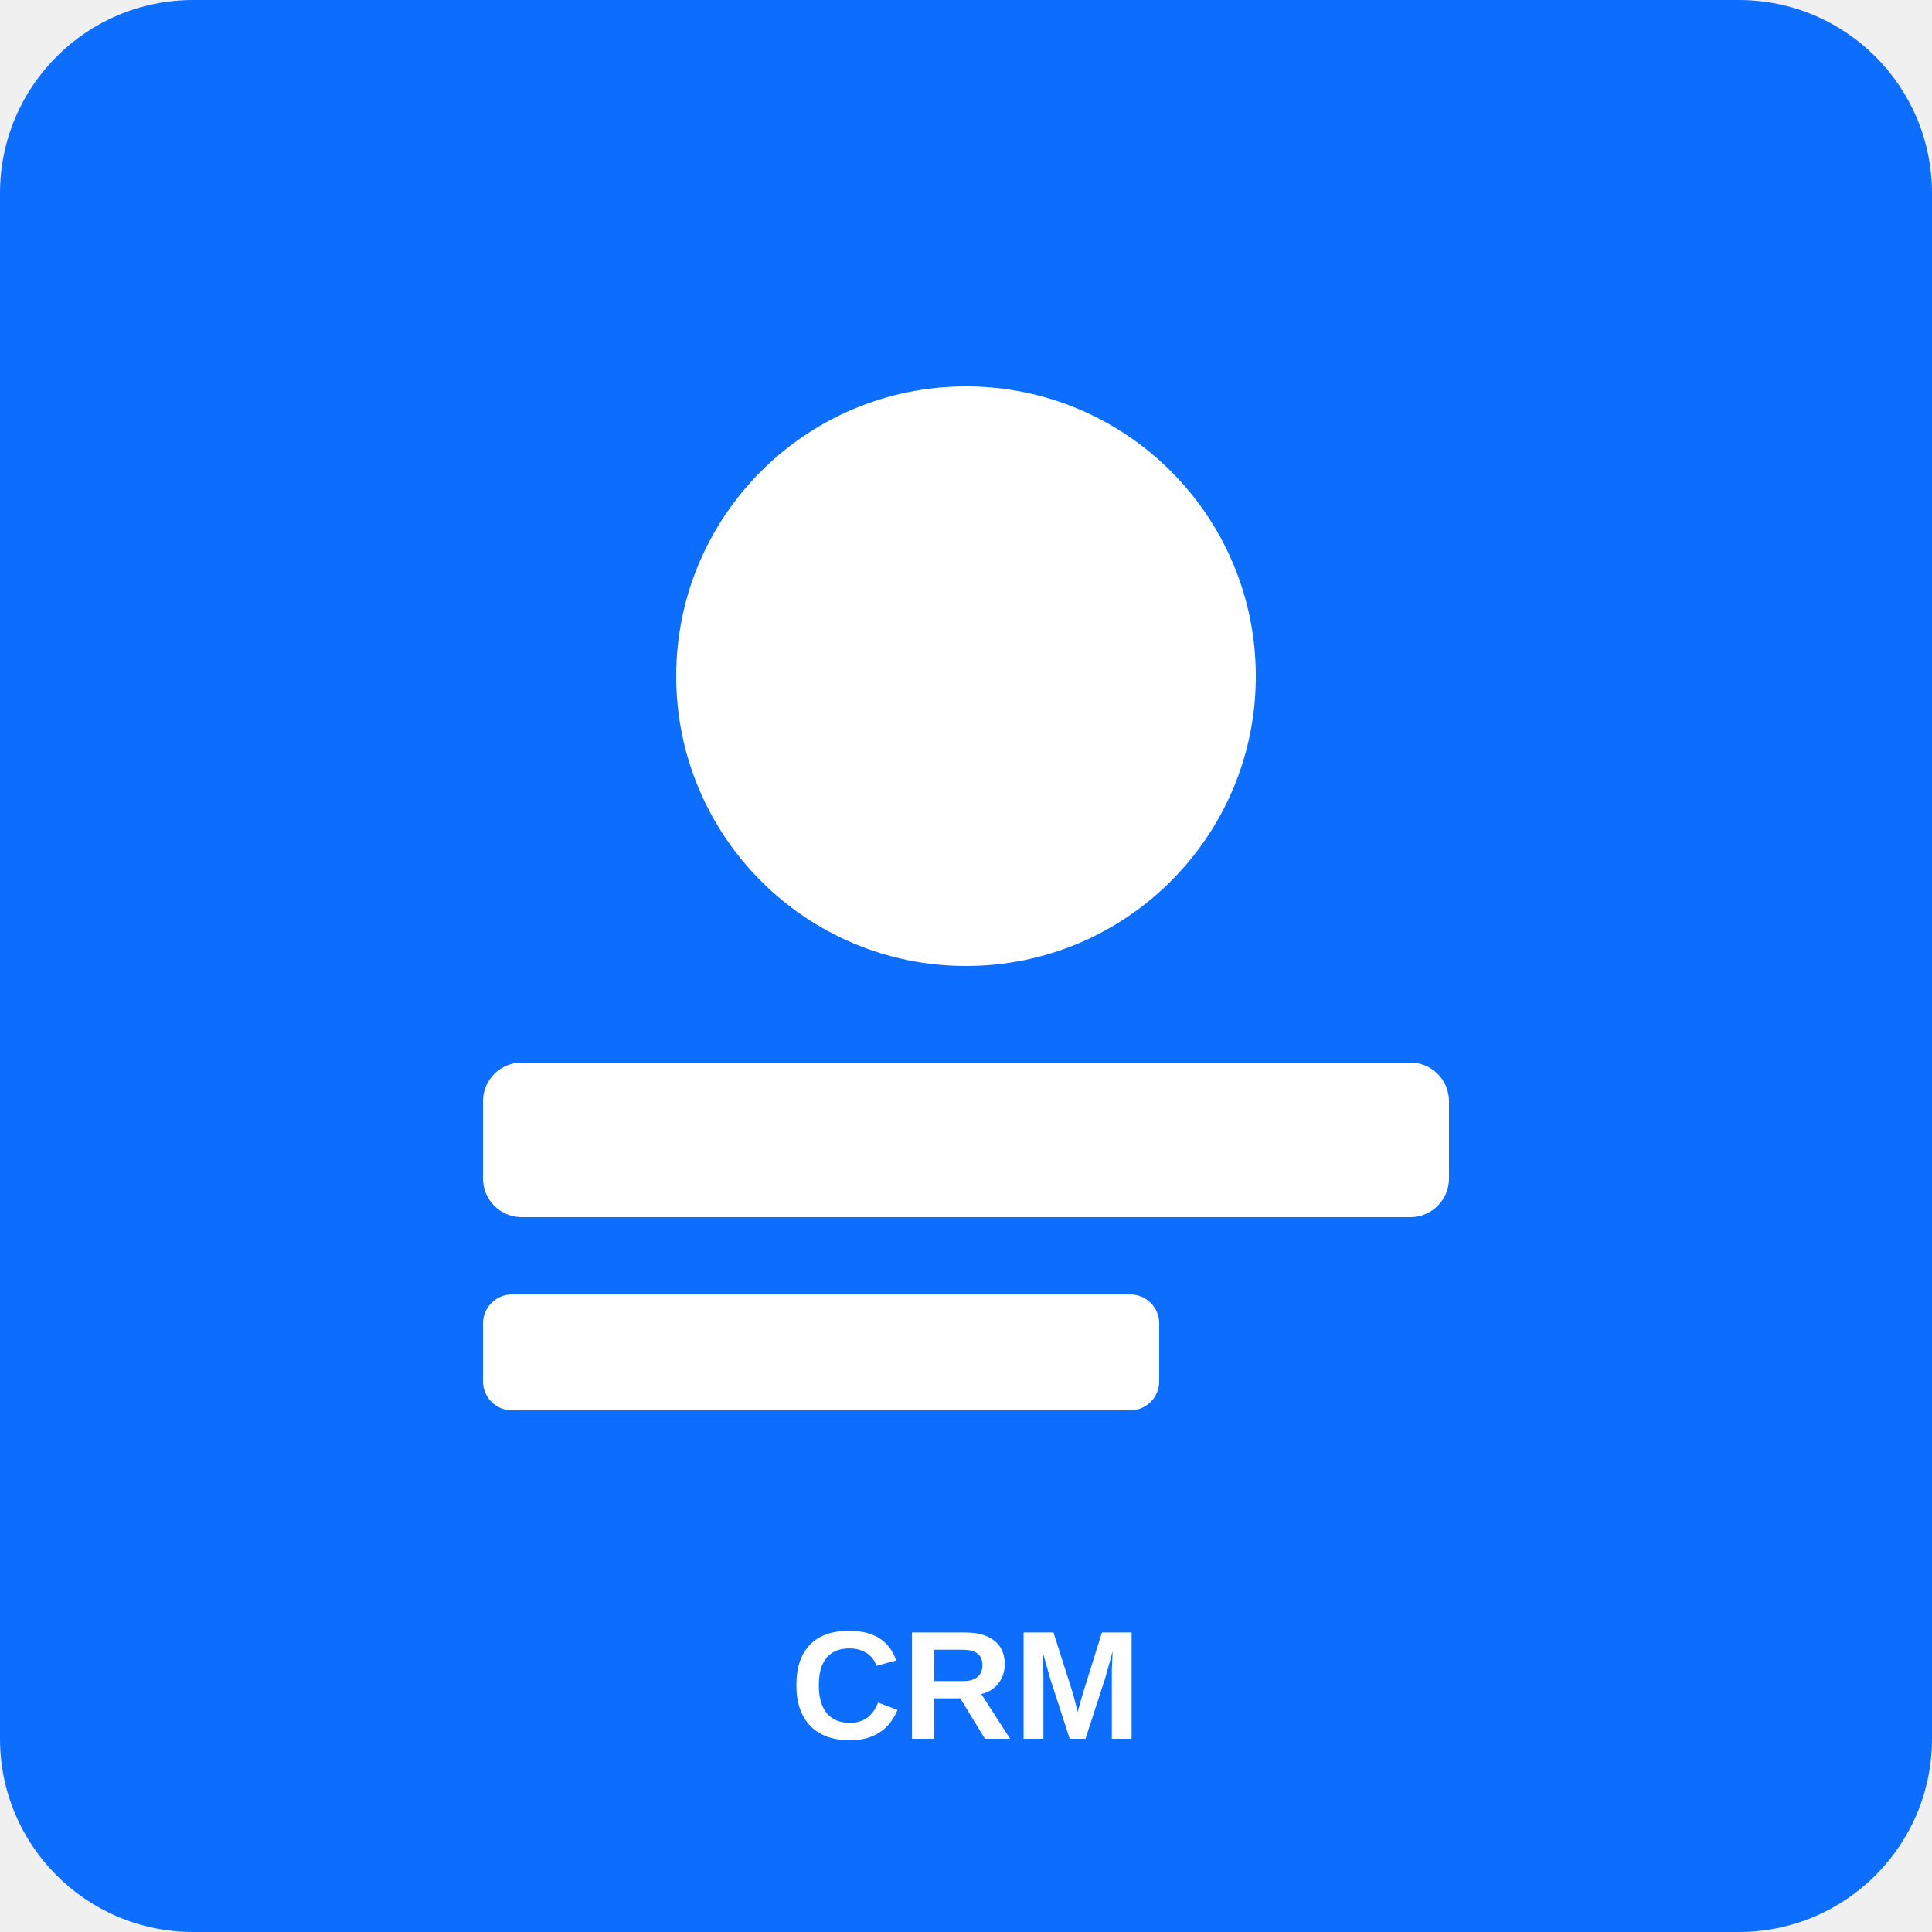
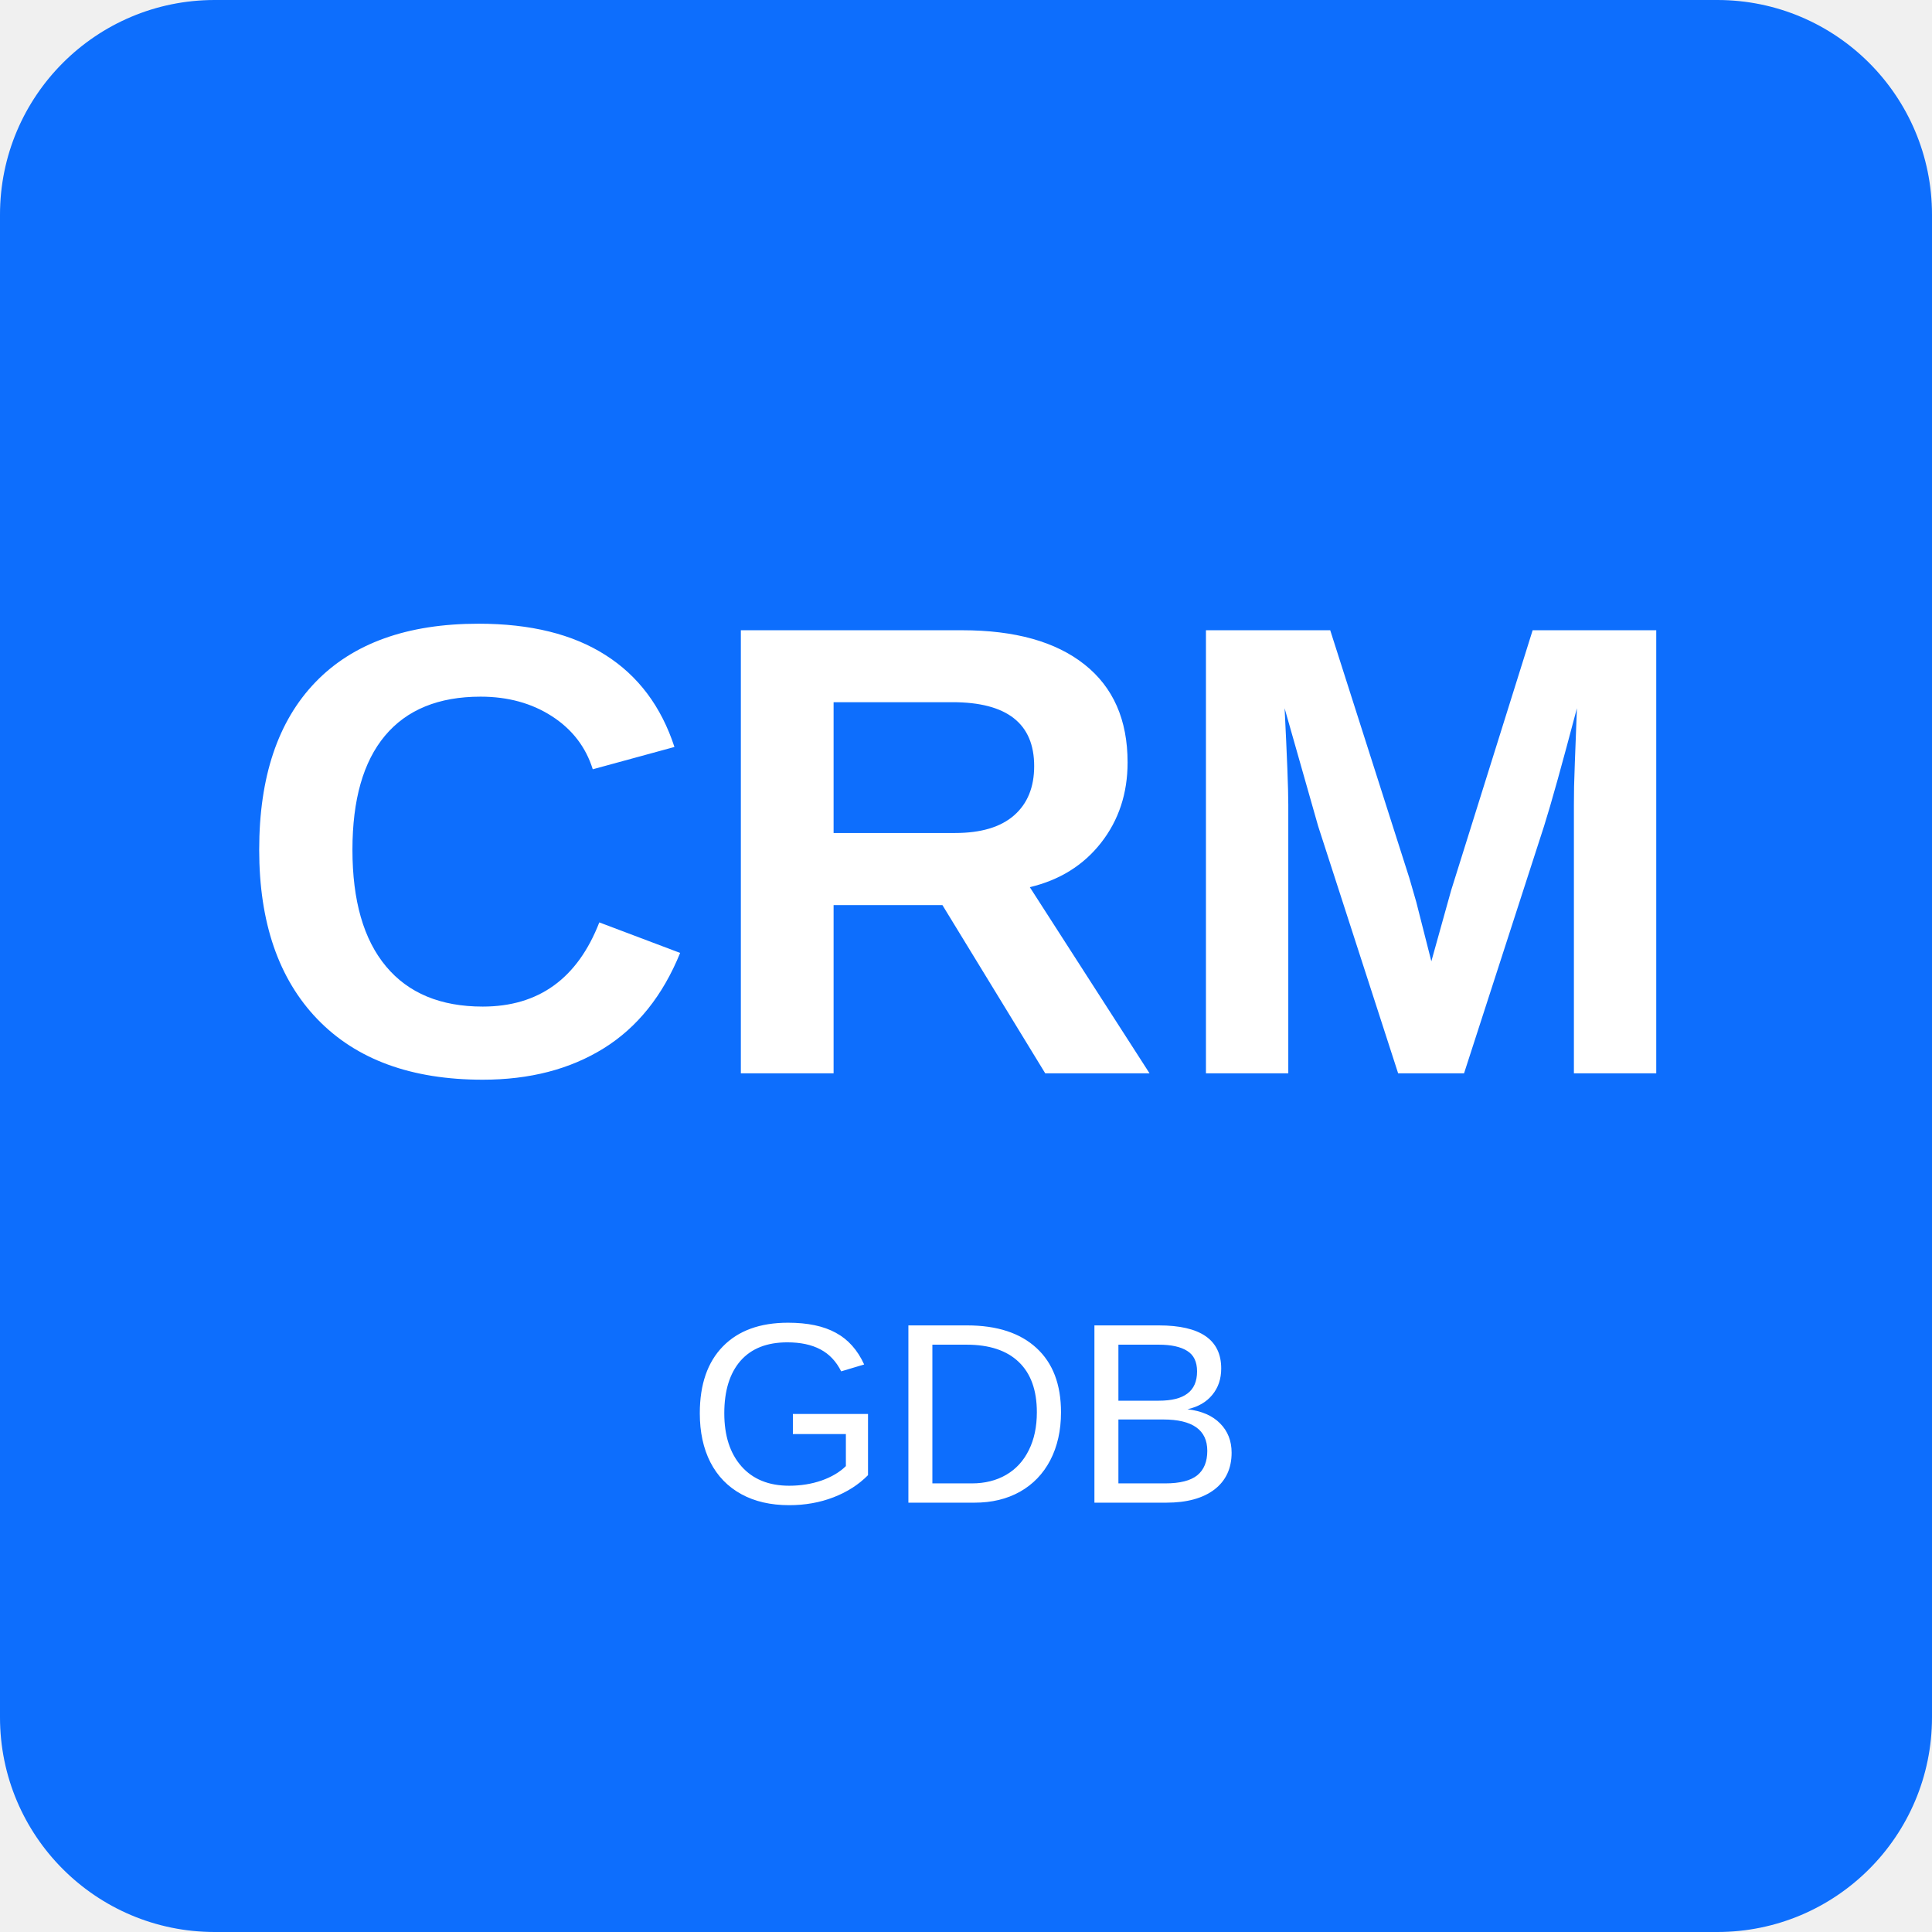
- <svg xmlns="http://www.w3.org/2000/svg" width="180" height="180" viewBox="0 0 180 180">
-   <rect width="180" height="180" fill="#0d6efd" rx="18" />
-   <circle cx="90" cy="63" r="27" fill="white" />
-   <rect x="45" y="99" width="90" height="14.4" fill="white" rx="3.6" />
-   <rect x="45" y="120.6" width="63" height="10.8" fill="white" rx="2.7" />
-   <text x="90" y="162" text-anchor="middle" fill="white" font-family="Arial, sans-serif" font-size="14.4" font-weight="bold">CRM</text>
+ <svg xmlns="http://www.w3.org/2000/svg" viewBox="0 0 180 180" width="180" height="180">
+   <rect width="180" height="180" fill="#0d6efd" rx="20" />
+   <text x="90" y="100" font-family="Arial, sans-serif" font-size="60" font-weight="bold" text-anchor="middle" fill="white">CRM</text>
+   <text x="90" y="140" font-family="Arial, sans-serif" font-size="24" text-anchor="middle" fill="white">GDB</text>
</svg>
